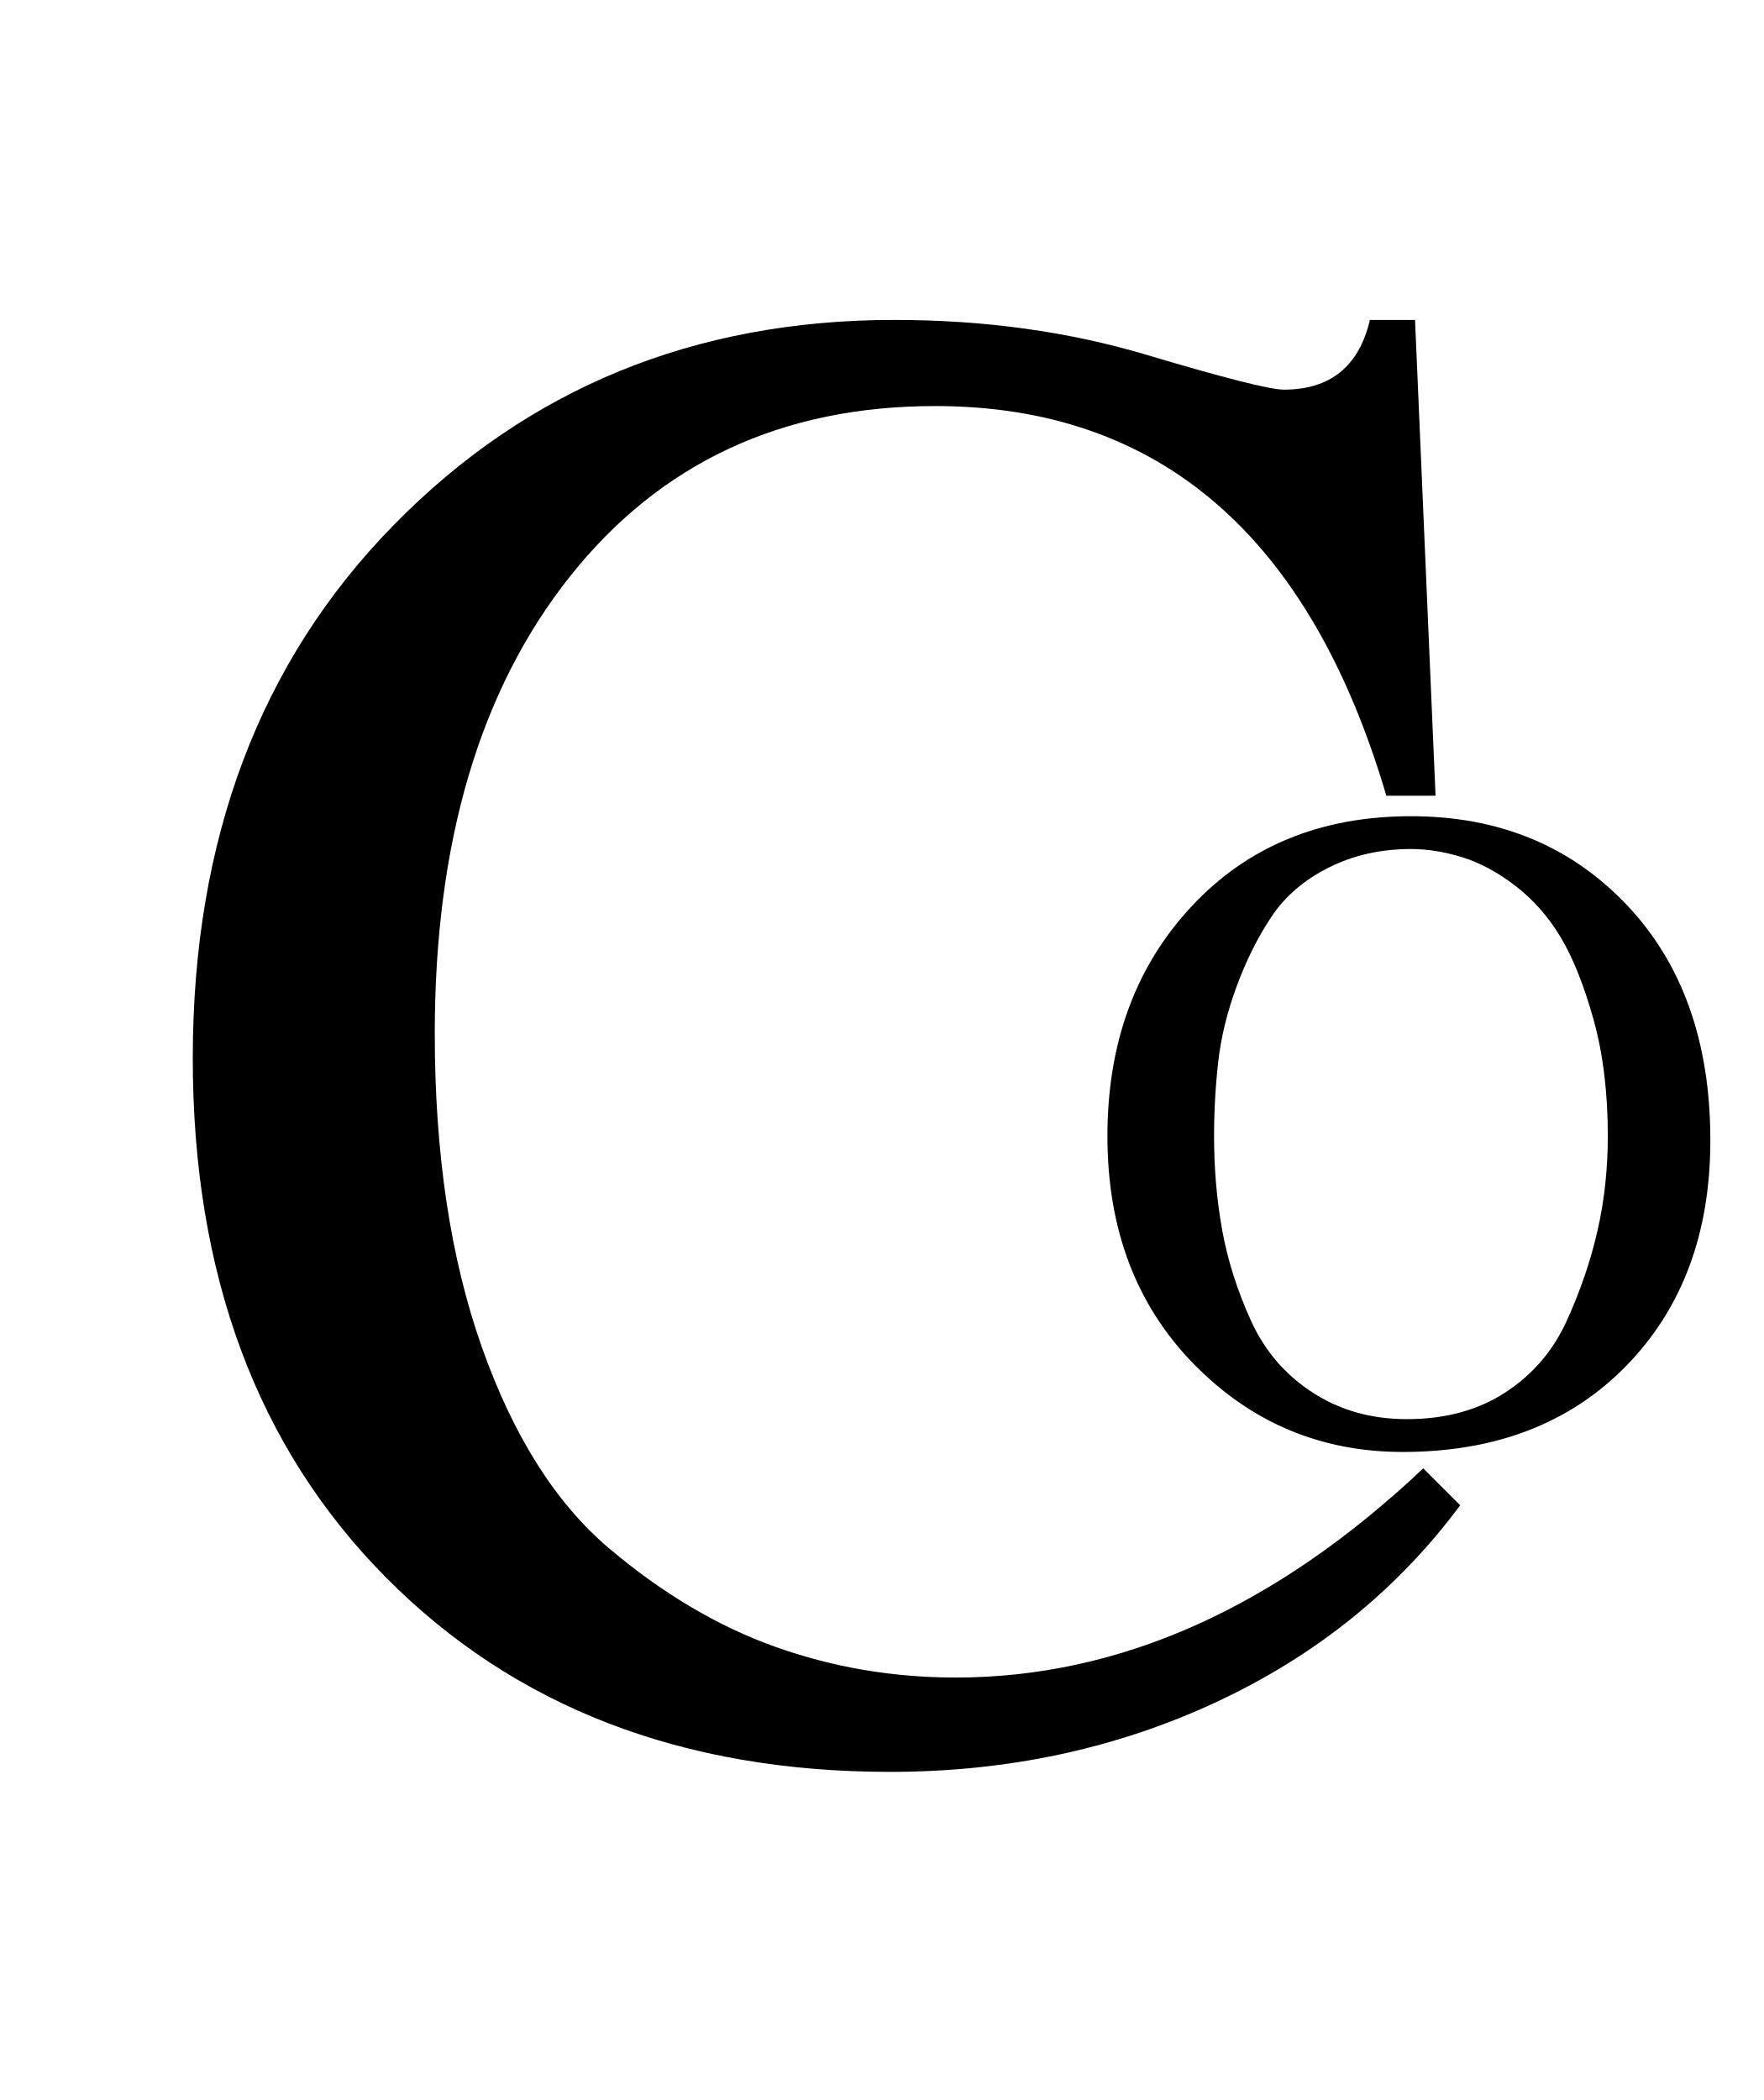
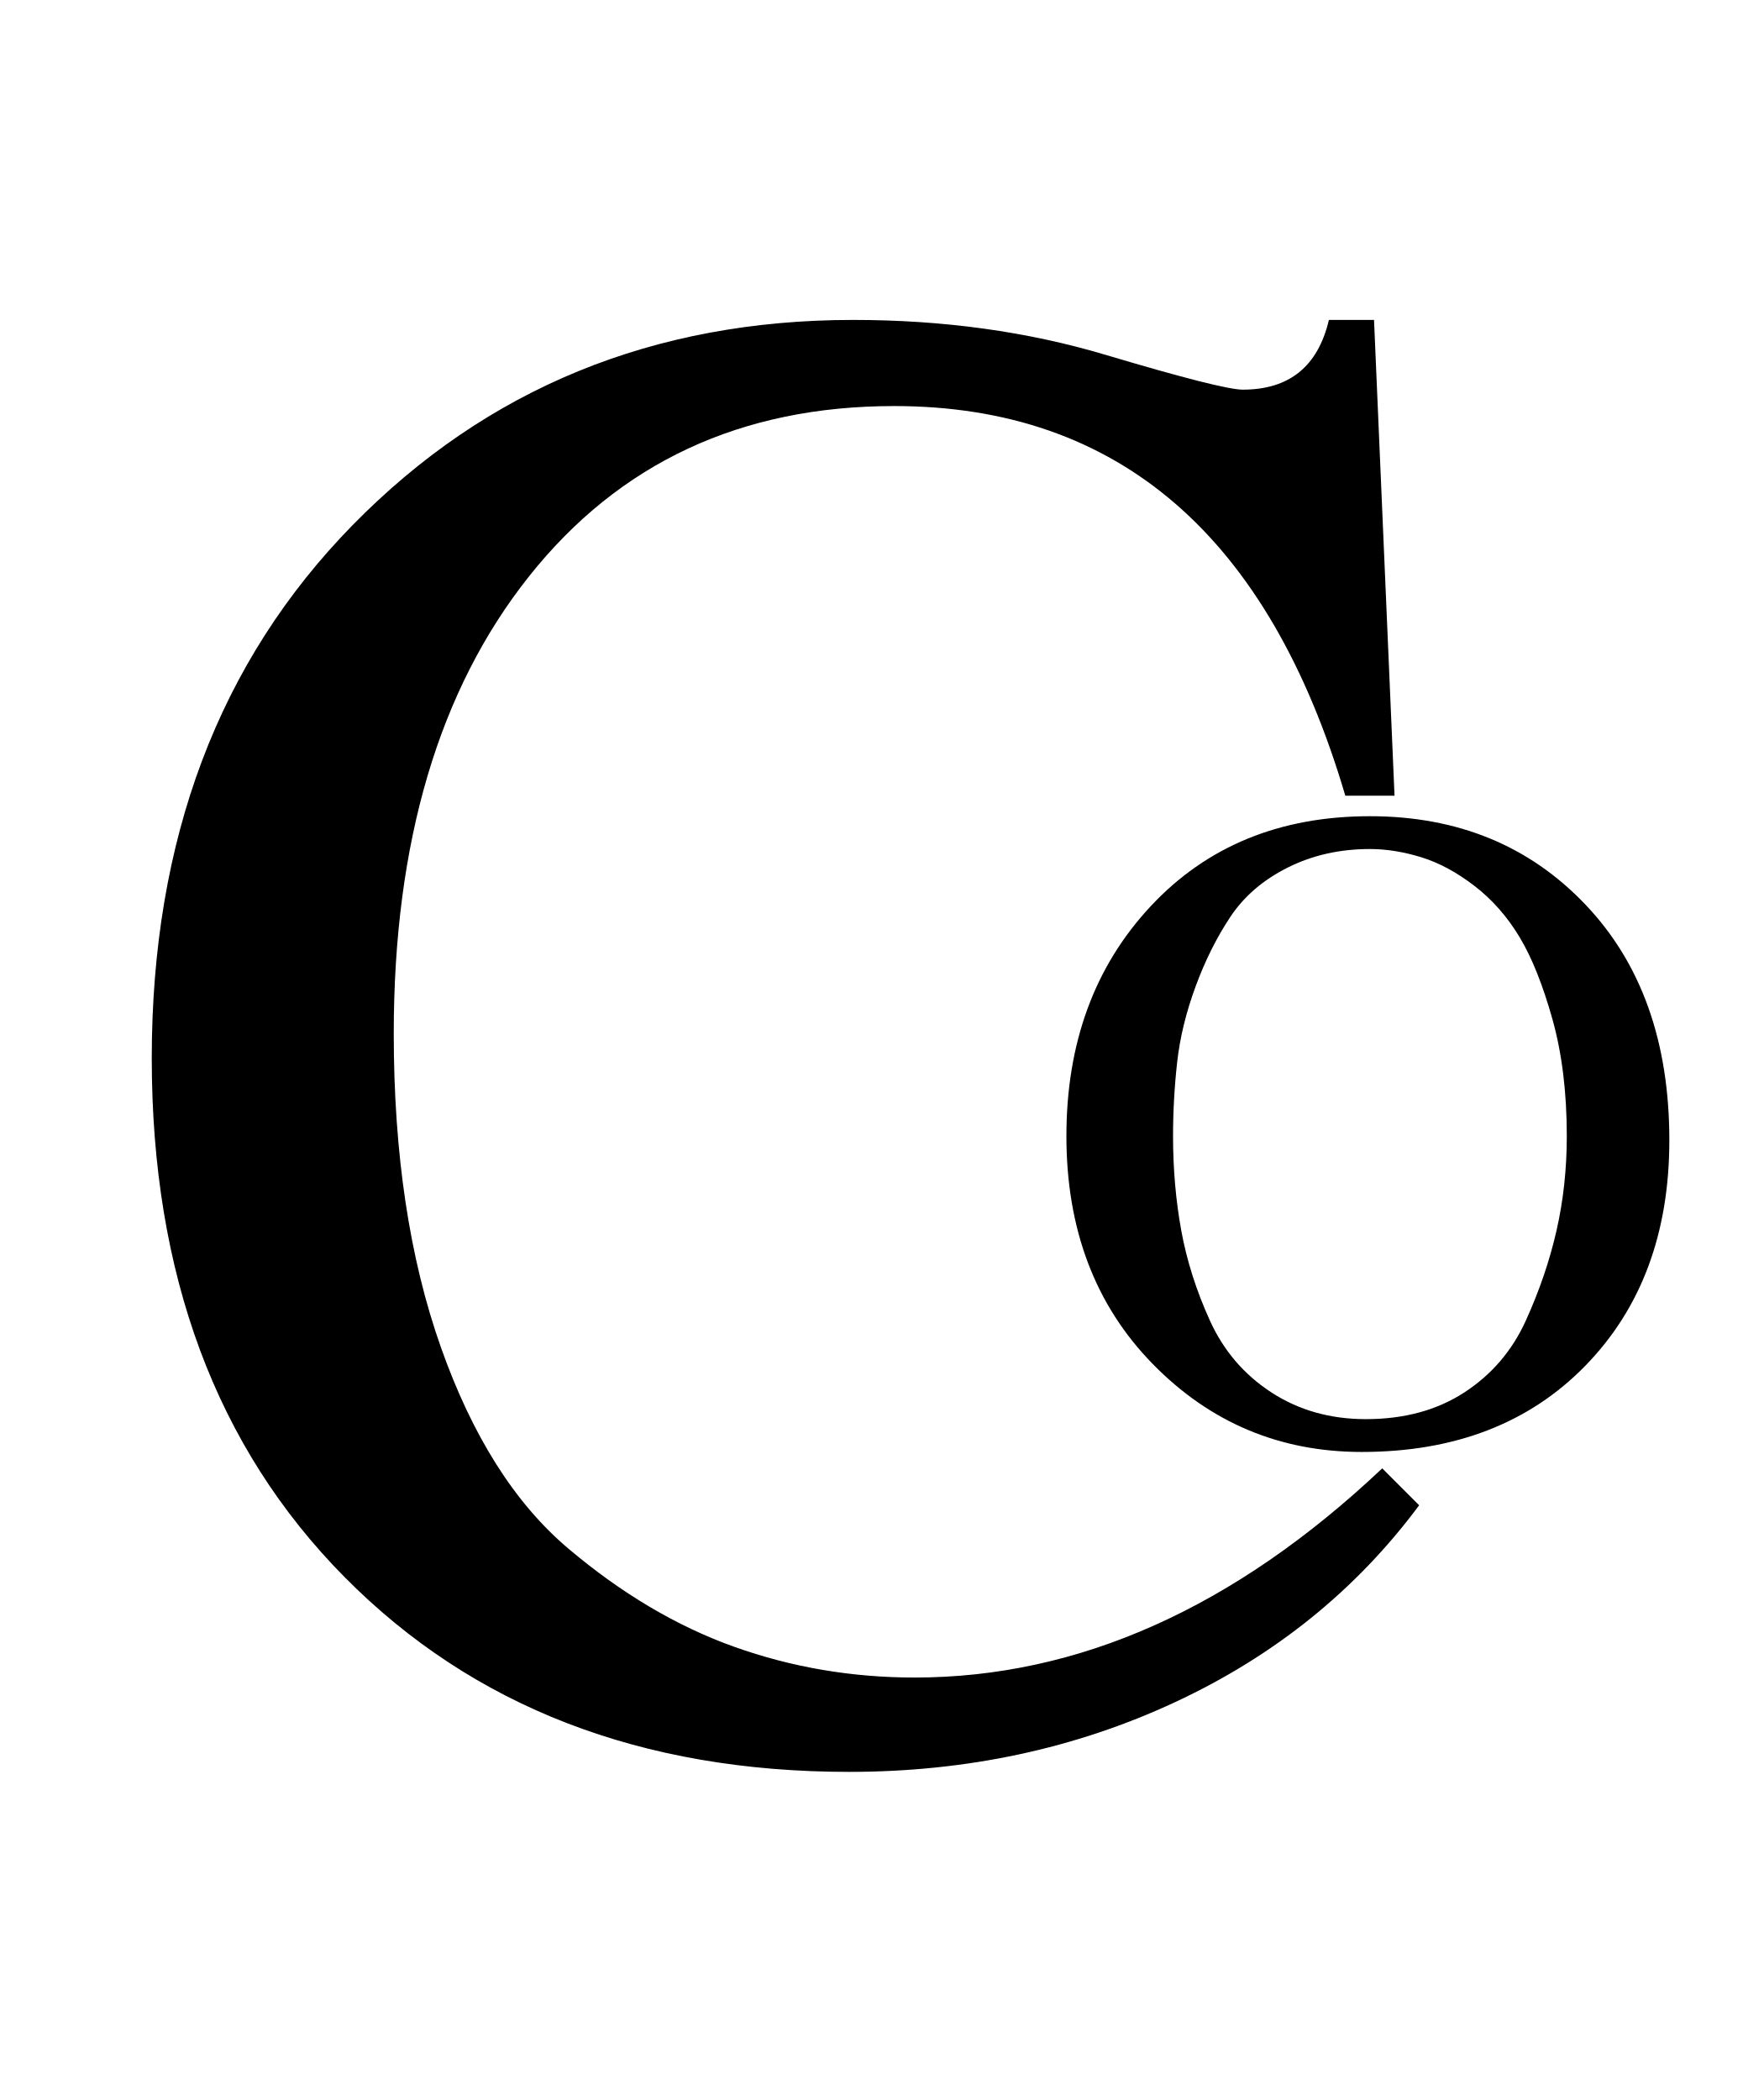
- <svg xmlns="http://www.w3.org/2000/svg" version="1.1" viewBox="-10 0 430 512">
+ <svg xmlns="http://www.w3.org/2000/svg" version="1.1" viewBox="0 0 430 512">
  <path fill="currentColor" d="M332 354q-30 0 -51 -21.5t-21 -55.5t20.5 -56t53.5 -22q32 0 52.5 21.5t20.5 57.5q0 34 -20.5 55t-54.5 21zM382 277q0 -16 -3.5 -28.5t-8 -20t-11 -12.5t-13 -7t-12.5 -2q-11 0 -20 4.5t-14 12t-8.5 17t-4.5 18.5t-1 18q0 12 2 23t7 22t15 17.5t23 6.5q14 0 24 -6.5 t15 -17.5t7.5 -22t2.5 -23zM37 258q0 -80 49 -130t122 -50q33 0 61.5 8.5t33.5 8.5q17 0 21 -17h11l5 116h-12q-28 -95 -110 -95q-56 0 -89 41.5t-33 111.5q0 44 11.5 76.5t31 49t40.5 24t44 7.5q60 0 114 -51l9 9q-23 31 -59.5 48t-79.5 17q-76 0 -123 -47.5t-47 -126.5z " />
</svg>
